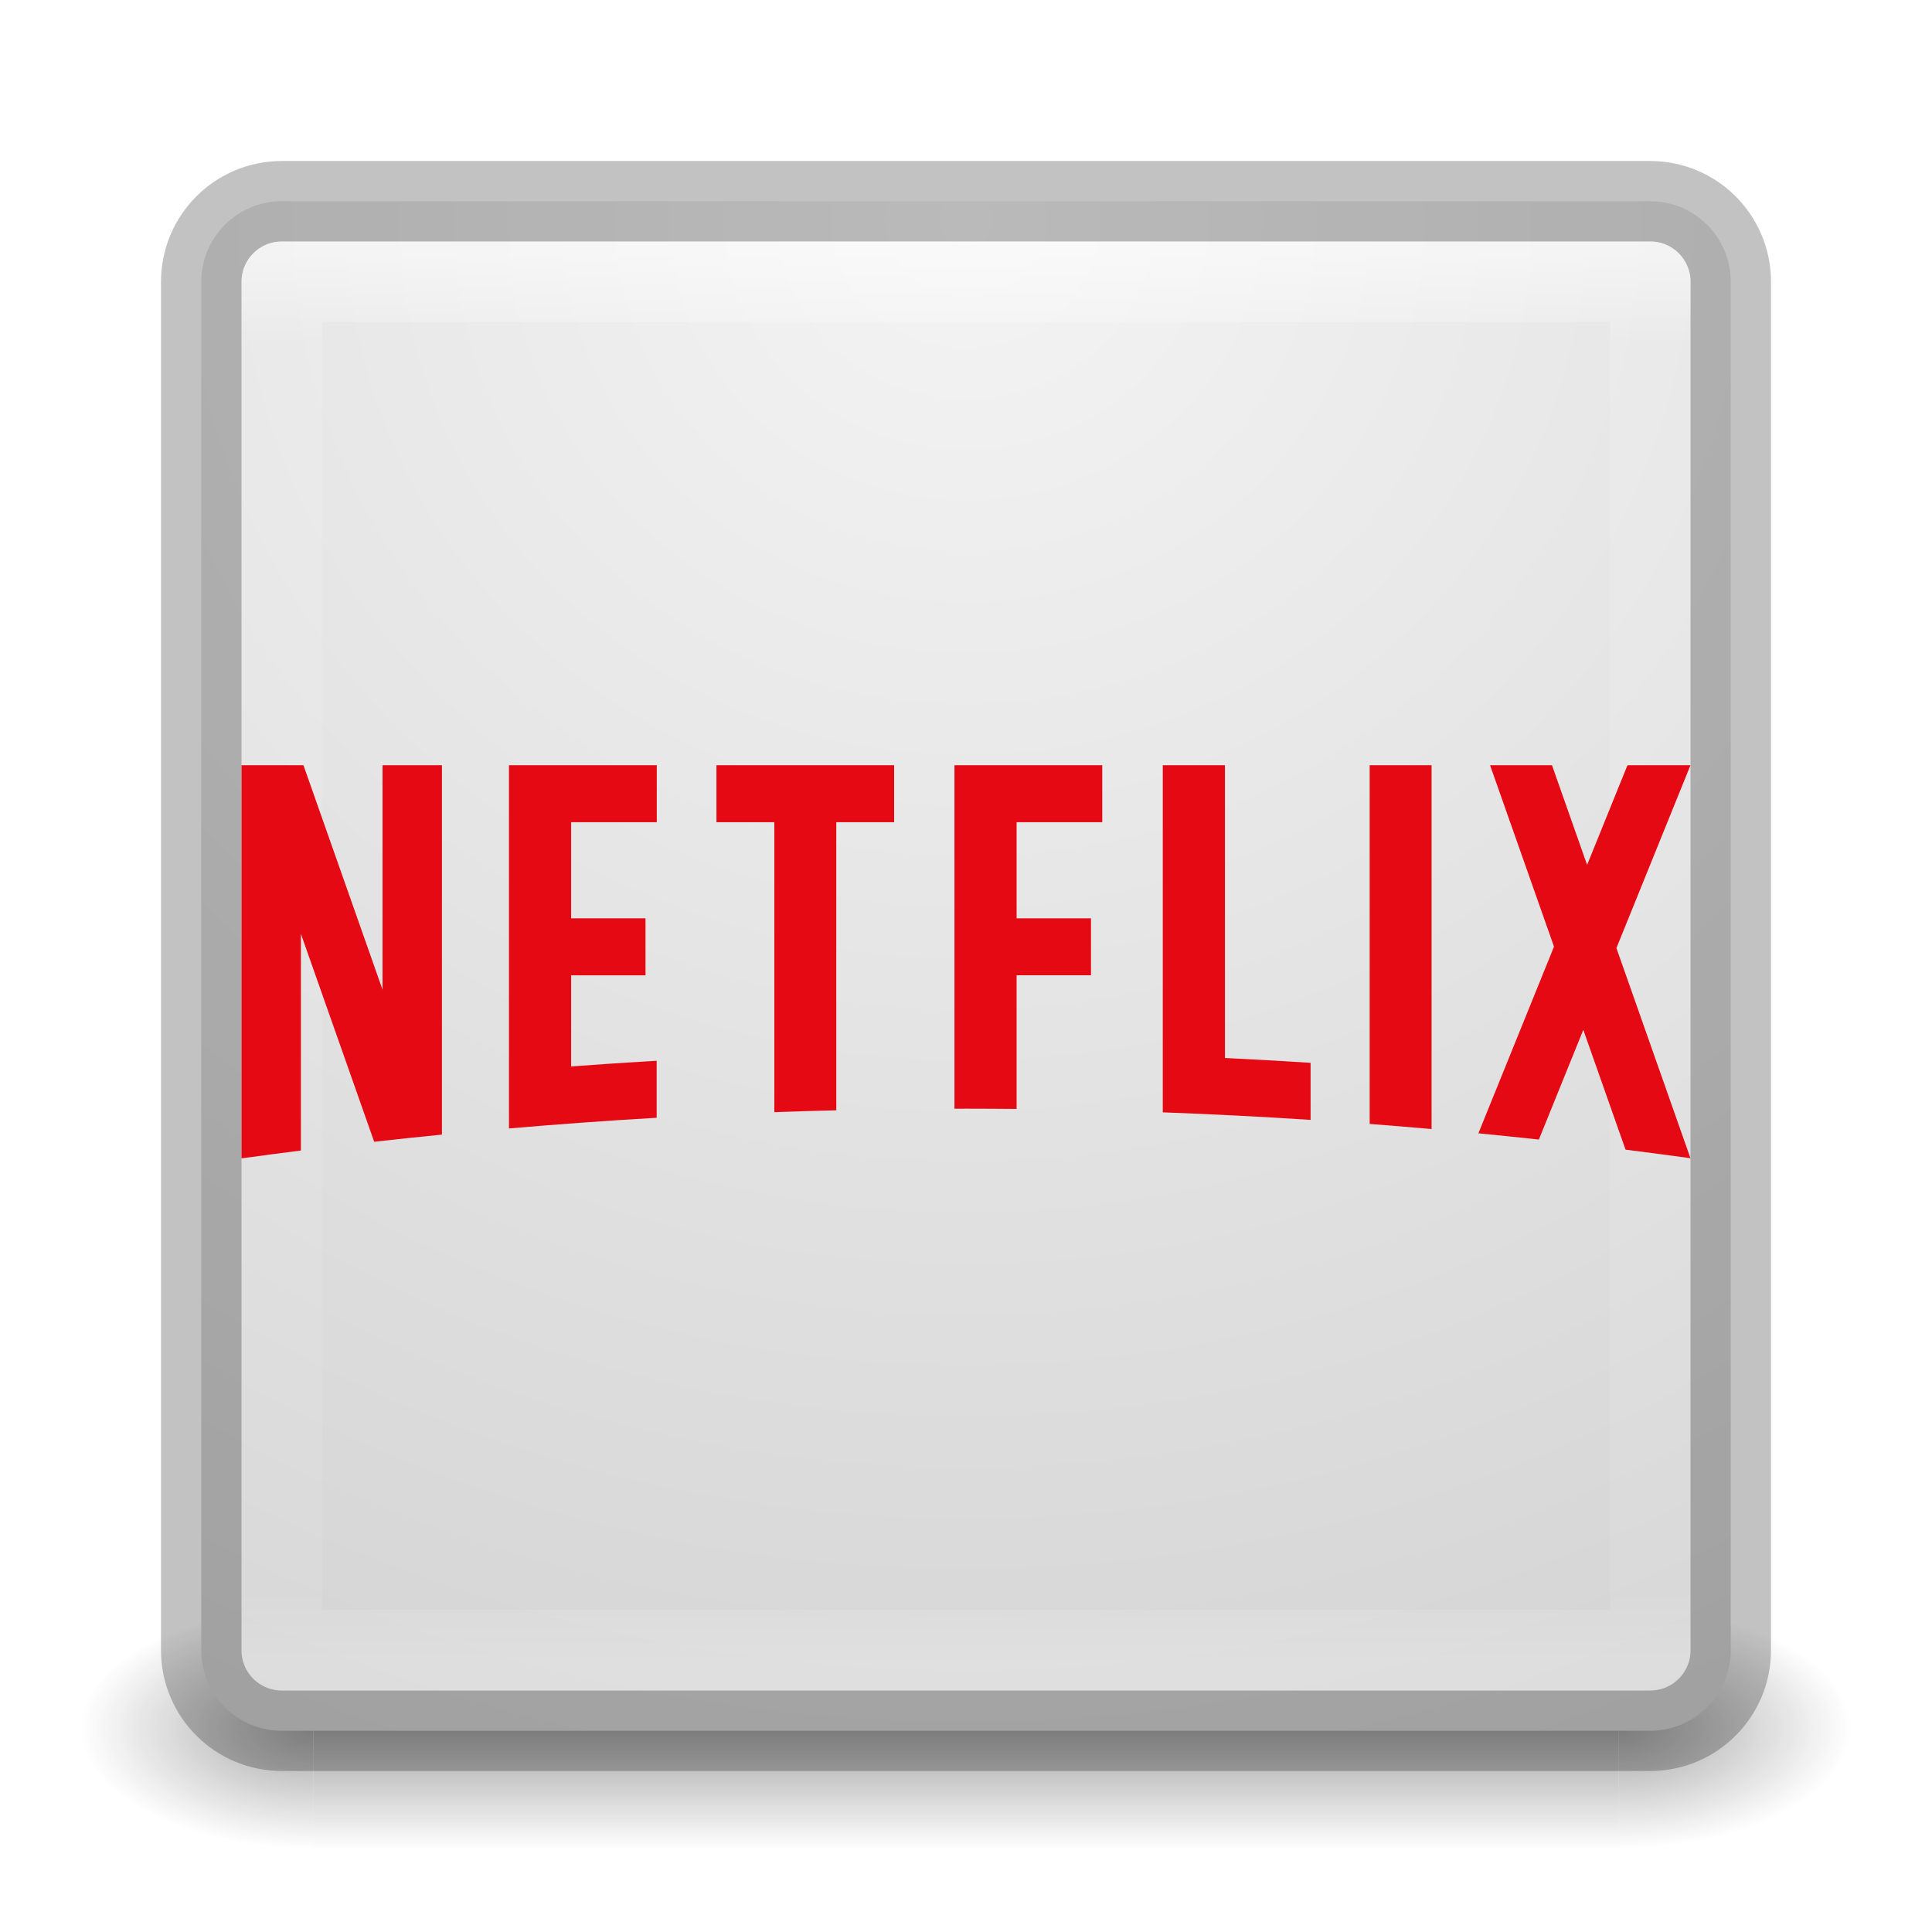
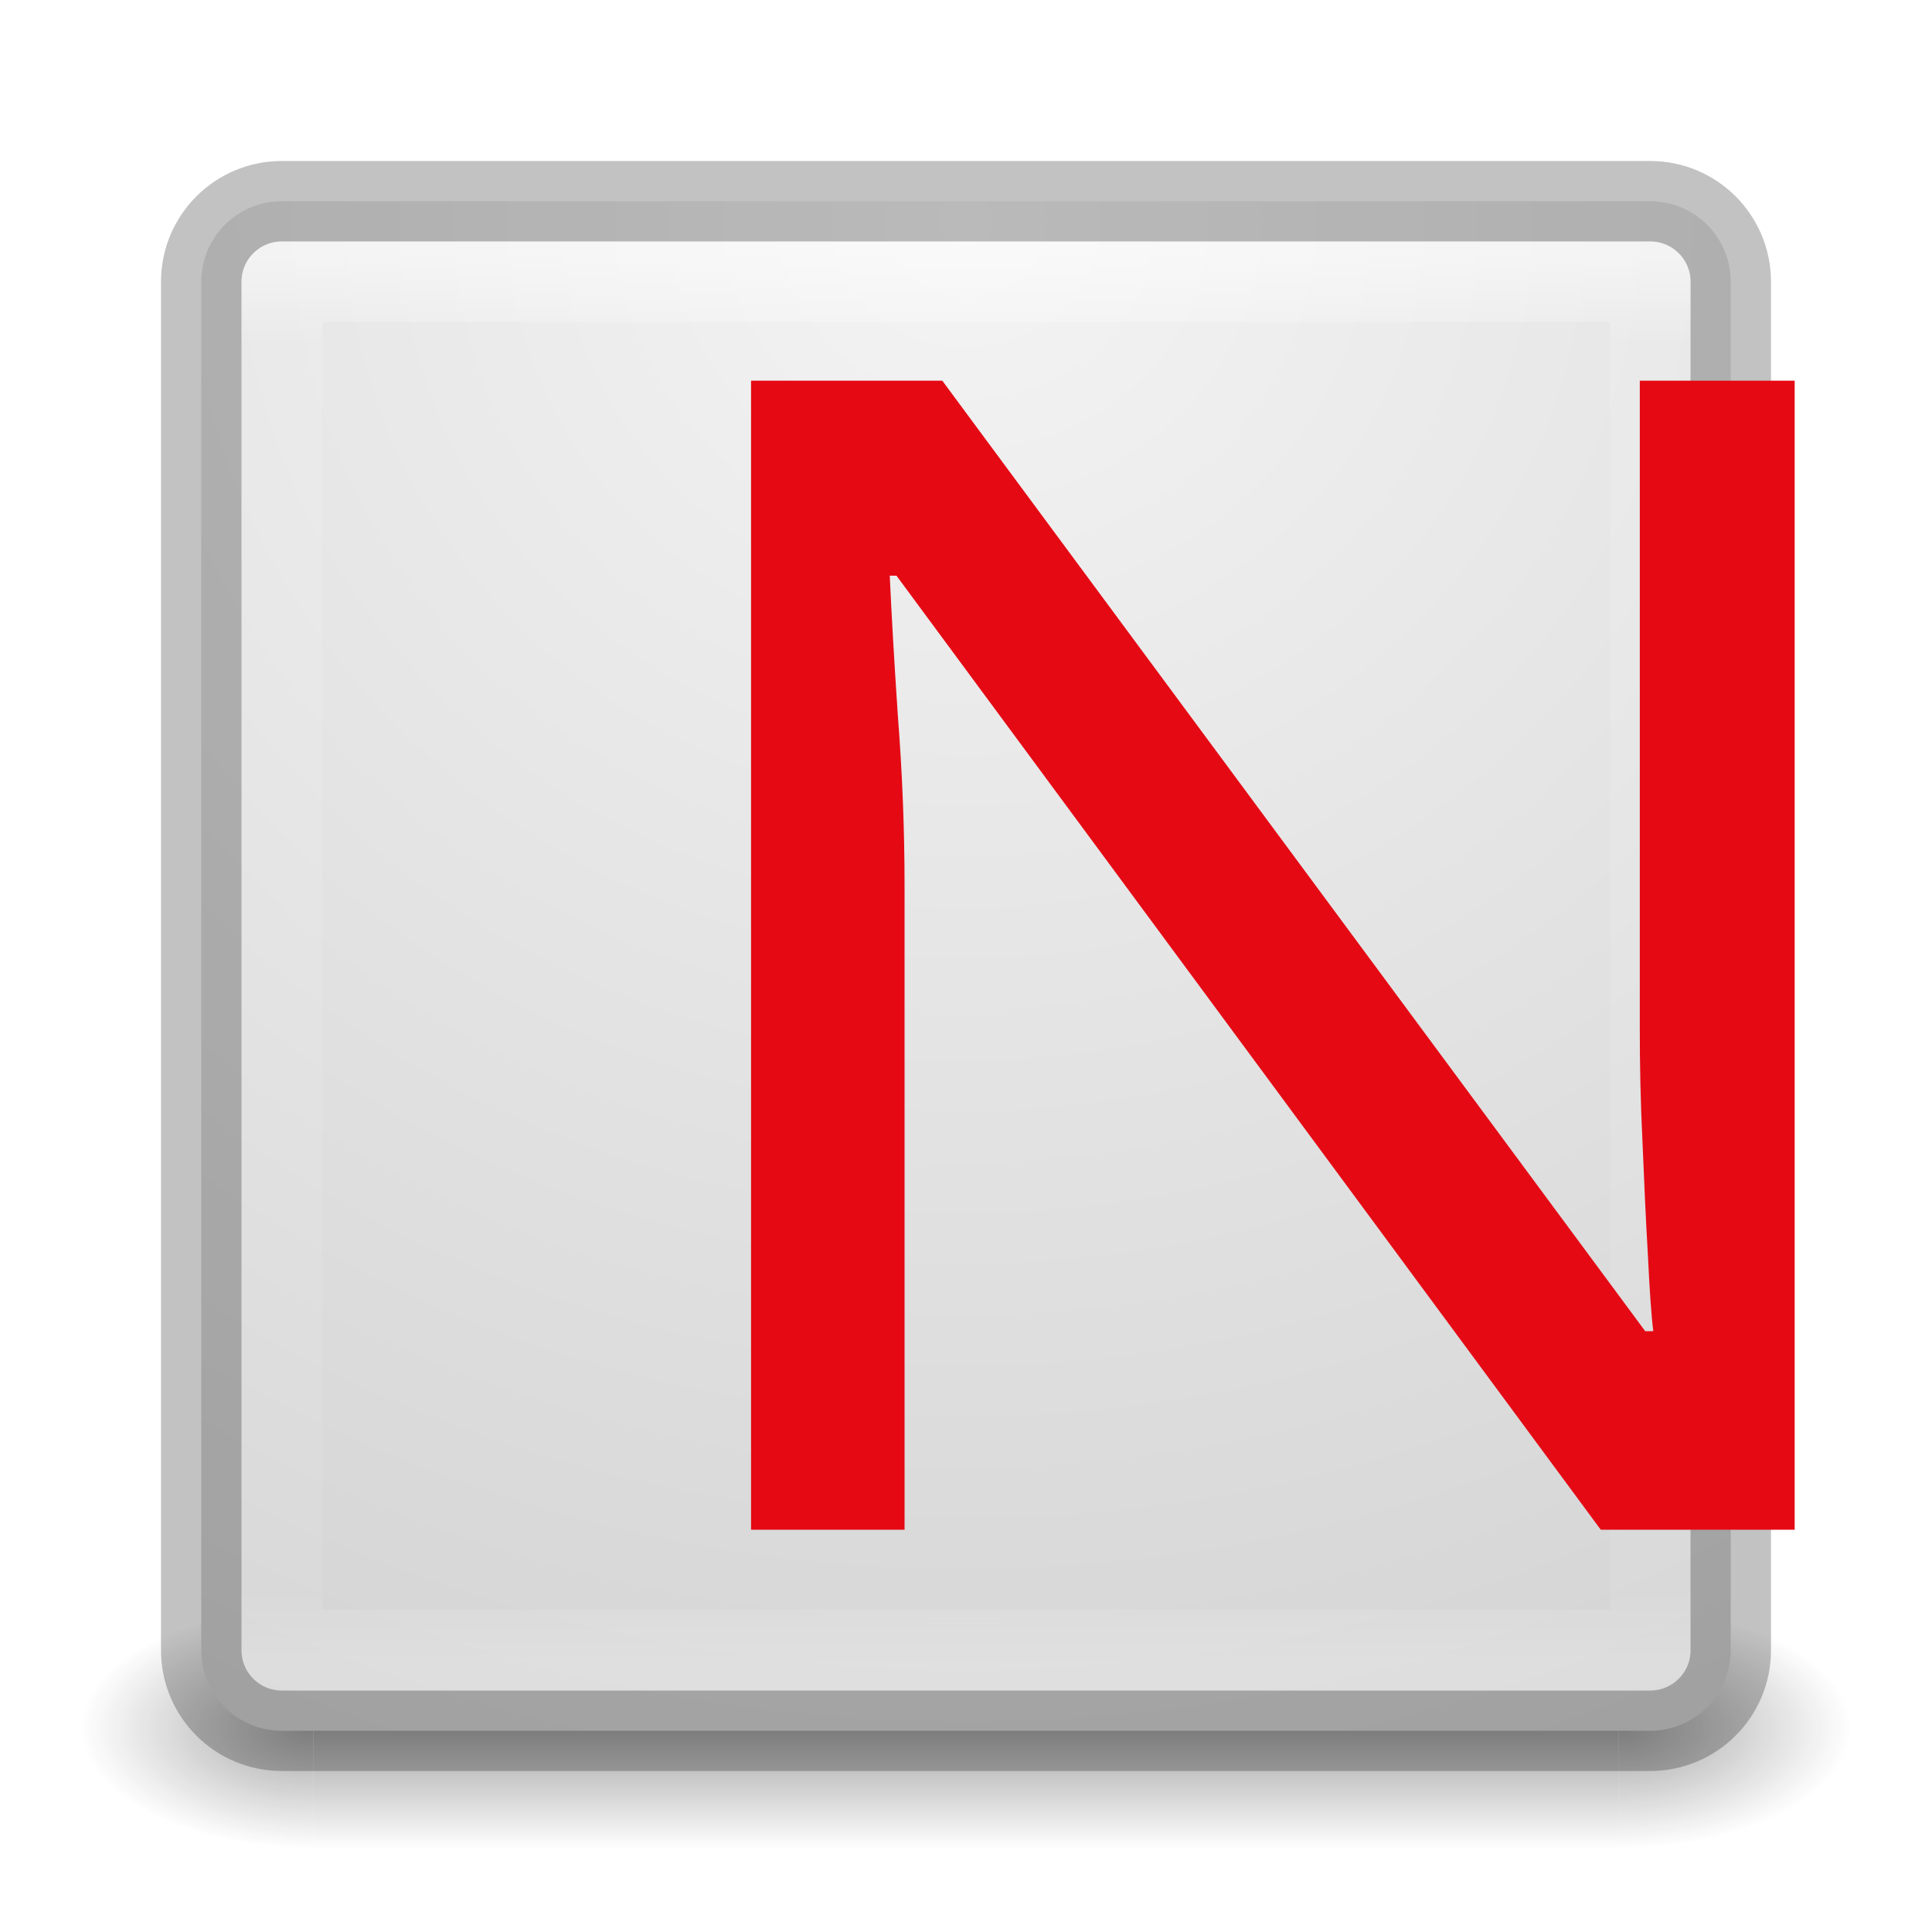
- <svg xmlns="http://www.w3.org/2000/svg" xmlns:xlink="http://www.w3.org/1999/xlink" id="svg2" viewBox="0 0 24 24" version="1.1" width="24" height="24">
+ <svg xmlns="http://www.w3.org/2000/svg" xmlns:xlink="http://www.w3.org/1999/xlink" height="24" width="24" version="1.1" viewBox="0 0 24 24" id="svg2">
  <defs id="defs4">
-     <linearGradient x1="24" y1="5" gradientTransform="matrix(.45946 0 0 .45946 .97422 1029.3)" x2="24" gradientUnits="userSpaceOnUse" y2="43" id="e">
-       <stop id="stop7" offset="0" stop-color="#fff" />
-       <stop id="stop9" offset=".063" stop-opacity=".235" stop-color="#fff" />
-       <stop id="stop11" offset=".951" stop-opacity=".157" stop-color="#fff" />
-       <stop id="stop13" offset="1" stop-opacity=".392" stop-color="#fff" />
+     <linearGradient id="e" y2="43" gradientUnits="userSpaceOnUse" x2="24" gradientTransform="matrix(.45946 0 0 .45946 .97422 1029.3)" y1="5" x1="24">
+       <stop stop-color="#fff" offset="0" id="stop7" />
+       <stop stop-color="#fff" stop-opacity=".235" offset=".063" id="stop9" />
+       <stop stop-color="#fff" stop-opacity=".157" offset=".951" id="stop11" />
+       <stop stop-color="#fff" stop-opacity=".392" offset="1" id="stop13" />
    </linearGradient>
-     <radialGradient r="20" gradientTransform="matrix(0 1.1385 -1.2044 -2.0976e-8 22.177 1022.6)" cx="7.496" cy="8.45" gradientUnits="userSpaceOnUse" id="b">
-       <stop id="stop16" offset="0" stop-color="#f4f4f4" />
-       <stop id="stop18" offset="1" stop-color="#d0d0d0" />
+     <radialGradient id="b" gradientUnits="userSpaceOnUse" cy="8.45" cx="7.496" gradientTransform="matrix(0 1.1385 -1.2044 -2.0976e-8 22.177 1022.6)" r="20">
+       <stop stop-color="#f4f4f4" offset="0" id="stop16" />
+       <stop stop-color="#d0d0d0" offset="1" id="stop18" />
    </radialGradient>
-     <radialGradient r="2.5" gradientTransform="matrix(2.0038 0 0 1.4 27.988 -17.4)" cx="4.993" cy="43.5" gradientUnits="userSpaceOnUse" xlink:href="#a" id="d" />
+     <radialGradient id="d" xlink:href="#a" gradientUnits="userSpaceOnUse" cy="43.5" cx="4.993" gradientTransform="matrix(2.0038 0 0 1.4 27.988 -17.4)" r="2.5" />
    <linearGradient id="a">
-       <stop id="stop22" offset="0" stop-color="#181818" />
-       <stop id="stop24" offset="1" stop-opacity="0" stop-color="#181818" />
+       <stop stop-color="#181818" offset="0" id="stop22" />
+       <stop stop-color="#181818" stop-opacity="0" offset="1" id="stop24" />
    </linearGradient>
-     <radialGradient r="2.5" gradientTransform="matrix(2.0038 0 0 1.4 -20.012 -104.4)" cx="4.993" cy="43.5" gradientUnits="userSpaceOnUse" xlink:href="#a" id="c" />
-     <linearGradient x1="25.058" y1="47.028" x2="25.058" gradientUnits="userSpaceOnUse" y2="39.999" id="f">
-       <stop id="stop28" offset="0" stop-opacity="0" stop-color="#181818" />
-       <stop id="stop30" offset=".5" stop-color="#181818" />
-       <stop id="stop32" offset="1" stop-opacity="0" stop-color="#181818" />
+     <radialGradient id="c" xlink:href="#a" gradientUnits="userSpaceOnUse" cy="43.5" cx="4.993" gradientTransform="matrix(2.0038 0 0 1.4 -20.012 -104.4)" r="2.5" />
+     <linearGradient id="f" y2="39.999" gradientUnits="userSpaceOnUse" x2="25.058" y1="47.028" x1="25.058">
+       <stop stop-color="#181818" stop-opacity="0" offset="0" id="stop28" />
+       <stop stop-color="#181818" offset=".5" id="stop30" />
+       <stop stop-color="#181818" stop-opacity="0" offset="1" id="stop32" />
    </linearGradient>
  </defs>
-   <g id="g34" transform="translate(0 -1028.4)">
-     <g id="g36" transform="matrix(.55 0 0 .33333 -1.2 1035.7)">
-       <g id="g38" transform="matrix(1.0526 0 0 1.2857 -1.2632 -13.429)" opacity=".4">
-         <rect id="rect40" fill="url(#d)" x="38" y="40" width="5" height="7" />
-         <rect id="rect42" fill="url(#c)" x="-10" y="-47" width="5" height="7" transform="scale(-1)" />
-         <rect id="rect44" fill="url(#f)" x="10" y="40" width="28" height="7" />
+   <g transform="translate(0 -1028.4)" id="g34">
+     <g transform="matrix(.55 0 0 .33333 -1.2 1035.7)" id="g36">
+       <g opacity=".4" transform="matrix(1.0526 0 0 1.2857 -1.2632 -13.429)" id="g38">
+         <rect height="7" width="5" y="40" x="38" fill="url(#d)" id="rect40" />
+         <rect transform="scale(-1)" height="7" width="5" y="-47" x="-10" fill="url(#c)" id="rect42" />
+         <rect height="7" width="28" y="40" x="10" fill="url(#f)" id="rect44" />
      </g>
    </g>
-     <rect id="rect46" x="2.5" y="1030.9" stroke-opacity=".239" width="19" ry="1" rx="1" style="color:#000000" fill="url(#b)" stroke-linecap="round" stroke="#000" height="19" stroke-linejoin="round" />
-     <rect id="rect66" fill="none" x="3.501" y="1031.9" stroke-linecap="round" stroke="url(#e)" width="17" height="17" stroke-linejoin="round" opacity=".5" />
-     <g id="g4181" transform="matrix(0.1777778,0,0,0.1777778,0.5413097,864.0314)">
-       <g transform="matrix(0.3375,0,0,0.3375,-115.8663,833.3194)" id="layer1" style="fill:#e50914;fill-opacity:1">
-         <g transform="matrix(2.544538,0,0,2.544538,1157.171,-1457.868)" id="g3235" style="fill:#e50914;fill-opacity:1">
-           <path d="m -203.1,771.414 c 1.643,0.159 3.283,0.33 4.92,0.507 l 3.615,-8.926 3.436,9.749 c 1.764,0.221 3.525,0.453 5.282,0.695 l -6.024,-17.096 6.026,-14.88 -5.104,0 -0.052,0.072 -3.255,8.039 -2.857,-8.111 -5.039,0 5.202,14.762 -6.151,15.189 z" id="path3015" style="fill:#e50914;fill-opacity:1;fill-rule:nonzero;stroke:none" />
-           <path d="m -206.911,771.065 0,-29.601 -5.037,0 0,29.186 c 1.681,0.129 3.361,0.269 5.037,0.415" id="path3019" style="fill:#e50914;fill-opacity:1;fill-rule:nonzero;stroke:none" />
-           <path d="m -244.749,769.409 c 1.36,0 2.717,0.01 4.074,0.021 l 0,-10.875 6.051,0 0,-4.631 -6.051,0 0,-7.825 6.969,0 0,-4.636 -12.026,0 0,27.95 c 0.328,0 0.655,-0.004 0.984,-0.004" id="path3023" style="fill:#e50914;fill-opacity:1;fill-rule:nonzero;stroke:none" />
-           <path d="m -260.388,769.692 c 1.677,-0.06 3.357,-0.11 5.04,-0.151 l 0,-23.441 4.707,0 0,-4.636 -14.456,0 0,4.636 4.709,0 0,23.593 z" id="path3035" style="fill:#e50914;fill-opacity:1;fill-rule:nonzero;stroke:none" />
-           <path d="m -298.911,772.814 0,-17.636 5.964,16.924 c 1.834,-0.206 3.671,-0.4 5.513,-0.583 l 0,-30.055 -4.832,0 0,18.267 -6.436,-18.267 -0.207,0 -4.832,0 0,31.984 0.03,0 c 1.597,-0.221 3.199,-0.431 4.803,-0.634" id="path3039" style="fill:#e50914;fill-opacity:1;fill-rule:nonzero;stroke:none" />
-           <path d="m -269.953,746.099 0,-4.636 -12.027,0 0,24.913 0,4.638 0,0.004 c 3.991,-0.345 7.996,-0.634 12.018,-0.869 l 0,-0.004 0,-1.336 0,-3.3 c -2.325,0.135 -4.645,0.291 -6.96,0.464 l 0,-7.415 6.051,0 0,-4.634 -6.051,0 0,-7.824 6.97,0 z" id="path3051" style="fill:#e50914;fill-opacity:1;fill-rule:nonzero;stroke:none" />
-           <path d="m -223.723,765.286 0,-23.824 -5.059,0 0,23.605 0,4.636 0,0.005 c 4.024,0.147 8.033,0.354 12.027,0.613 l 0,-0.006 0,-1.498 0,-3.139 c -2.319,-0.15 -4.641,-0.28 -6.969,-0.393" id="path3055" style="fill:#e50914;fill-opacity:1;fill-rule:nonzero;stroke:none" />
-         </g>
-       </g>
-     </g>
+     <rect stroke-linejoin="round" height="19" stroke="#000" stroke-linecap="round" fill="url(#b)" style="color:#000000" rx="1" ry="1" width="19" stroke-opacity=".239" y="1030.9" x="2.5" id="rect46" />
+     <rect opacity=".5" stroke-linejoin="round" height="17" width="17" stroke="url(#e)" stroke-linecap="round" y="1031.9" x="3.501" fill="none" id="rect66" />
  </g>
+   <text transform="scale(1.070575,0.934077)" id="text4176" y="20.341" x="6.638" style="font-style:normal;font-weight:normal;font-size:21.412px;line-height:125%;font-family:Sans;letter-spacing:0px;word-spacing:0px;fill:#e50914;fill-opacity:1;stroke:none;stroke-width:1px;stroke-linecap:butt;stroke-linejoin:miter;stroke-opacity:1" xml:space="preserve">
+     <tspan style="font-style:normal;font-variant:normal;font-weight:normal;font-stretch:normal;font-family:'Bebas Neue';-inkscape-font-specification:'Bebas Neue';fill:#e50914;fill-opacity:1" y="20.341" x="6.638" id="tspan4178">N</tspan>
+   </text>
</svg>
